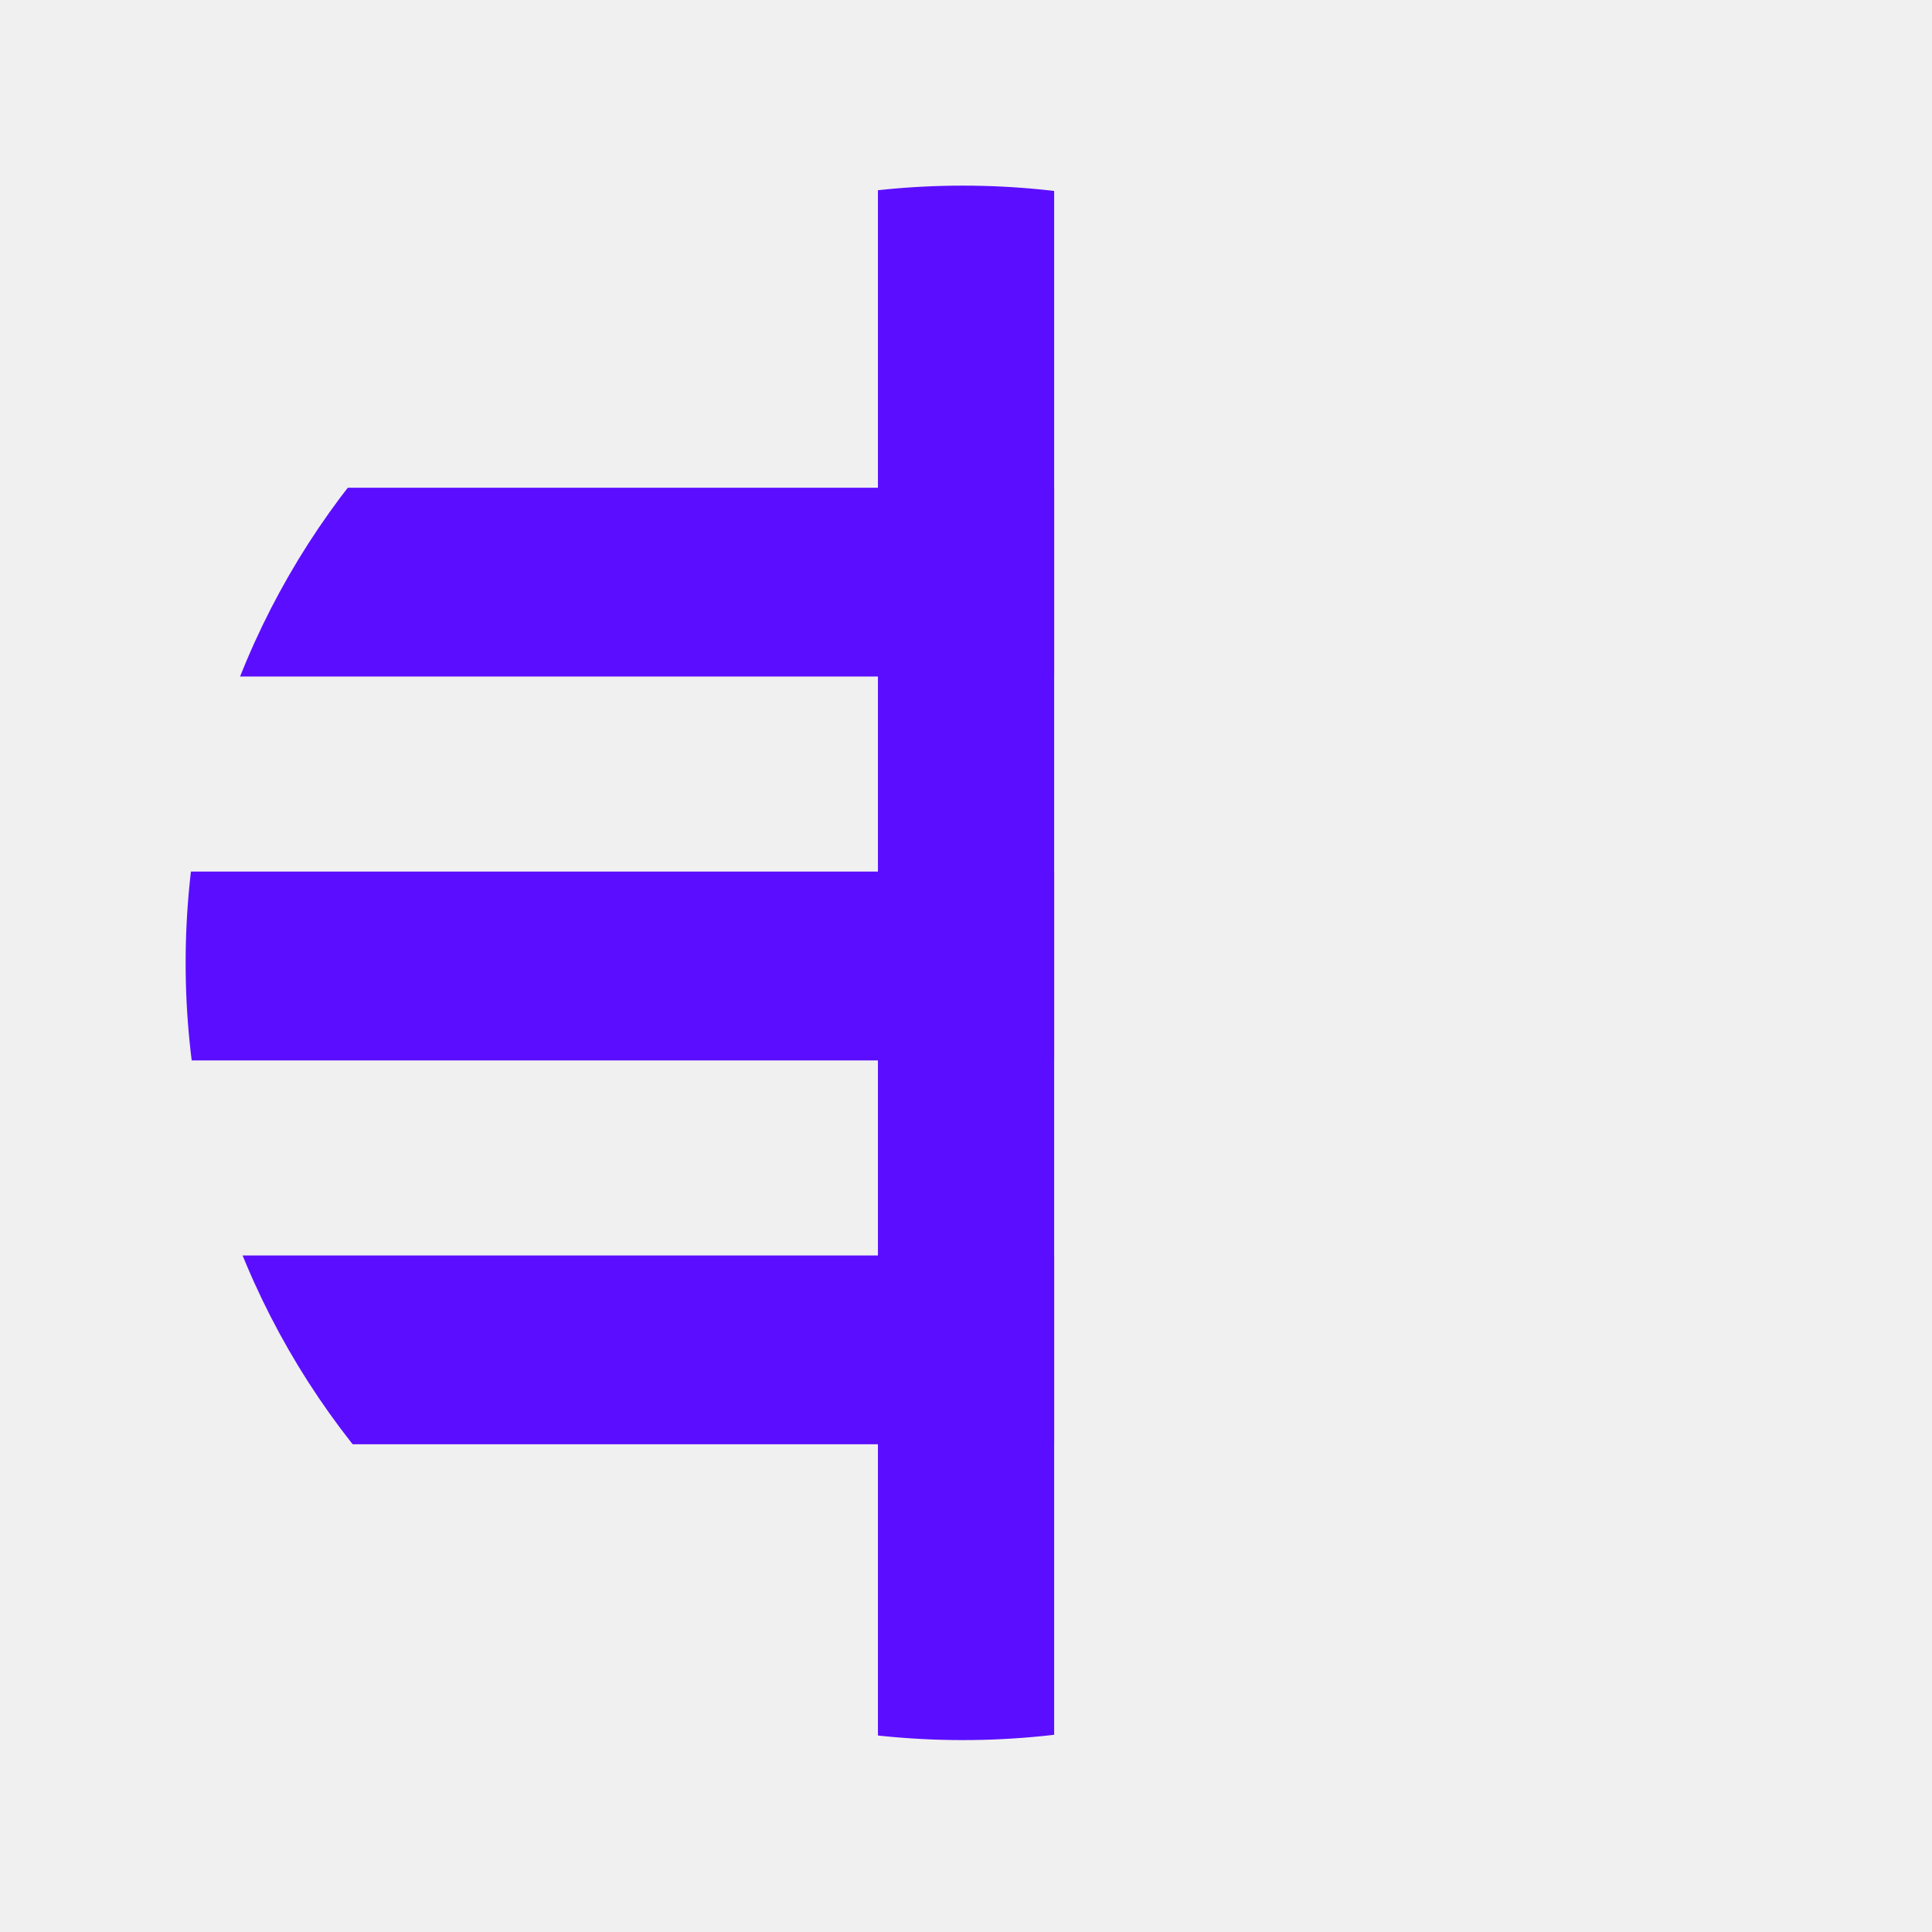
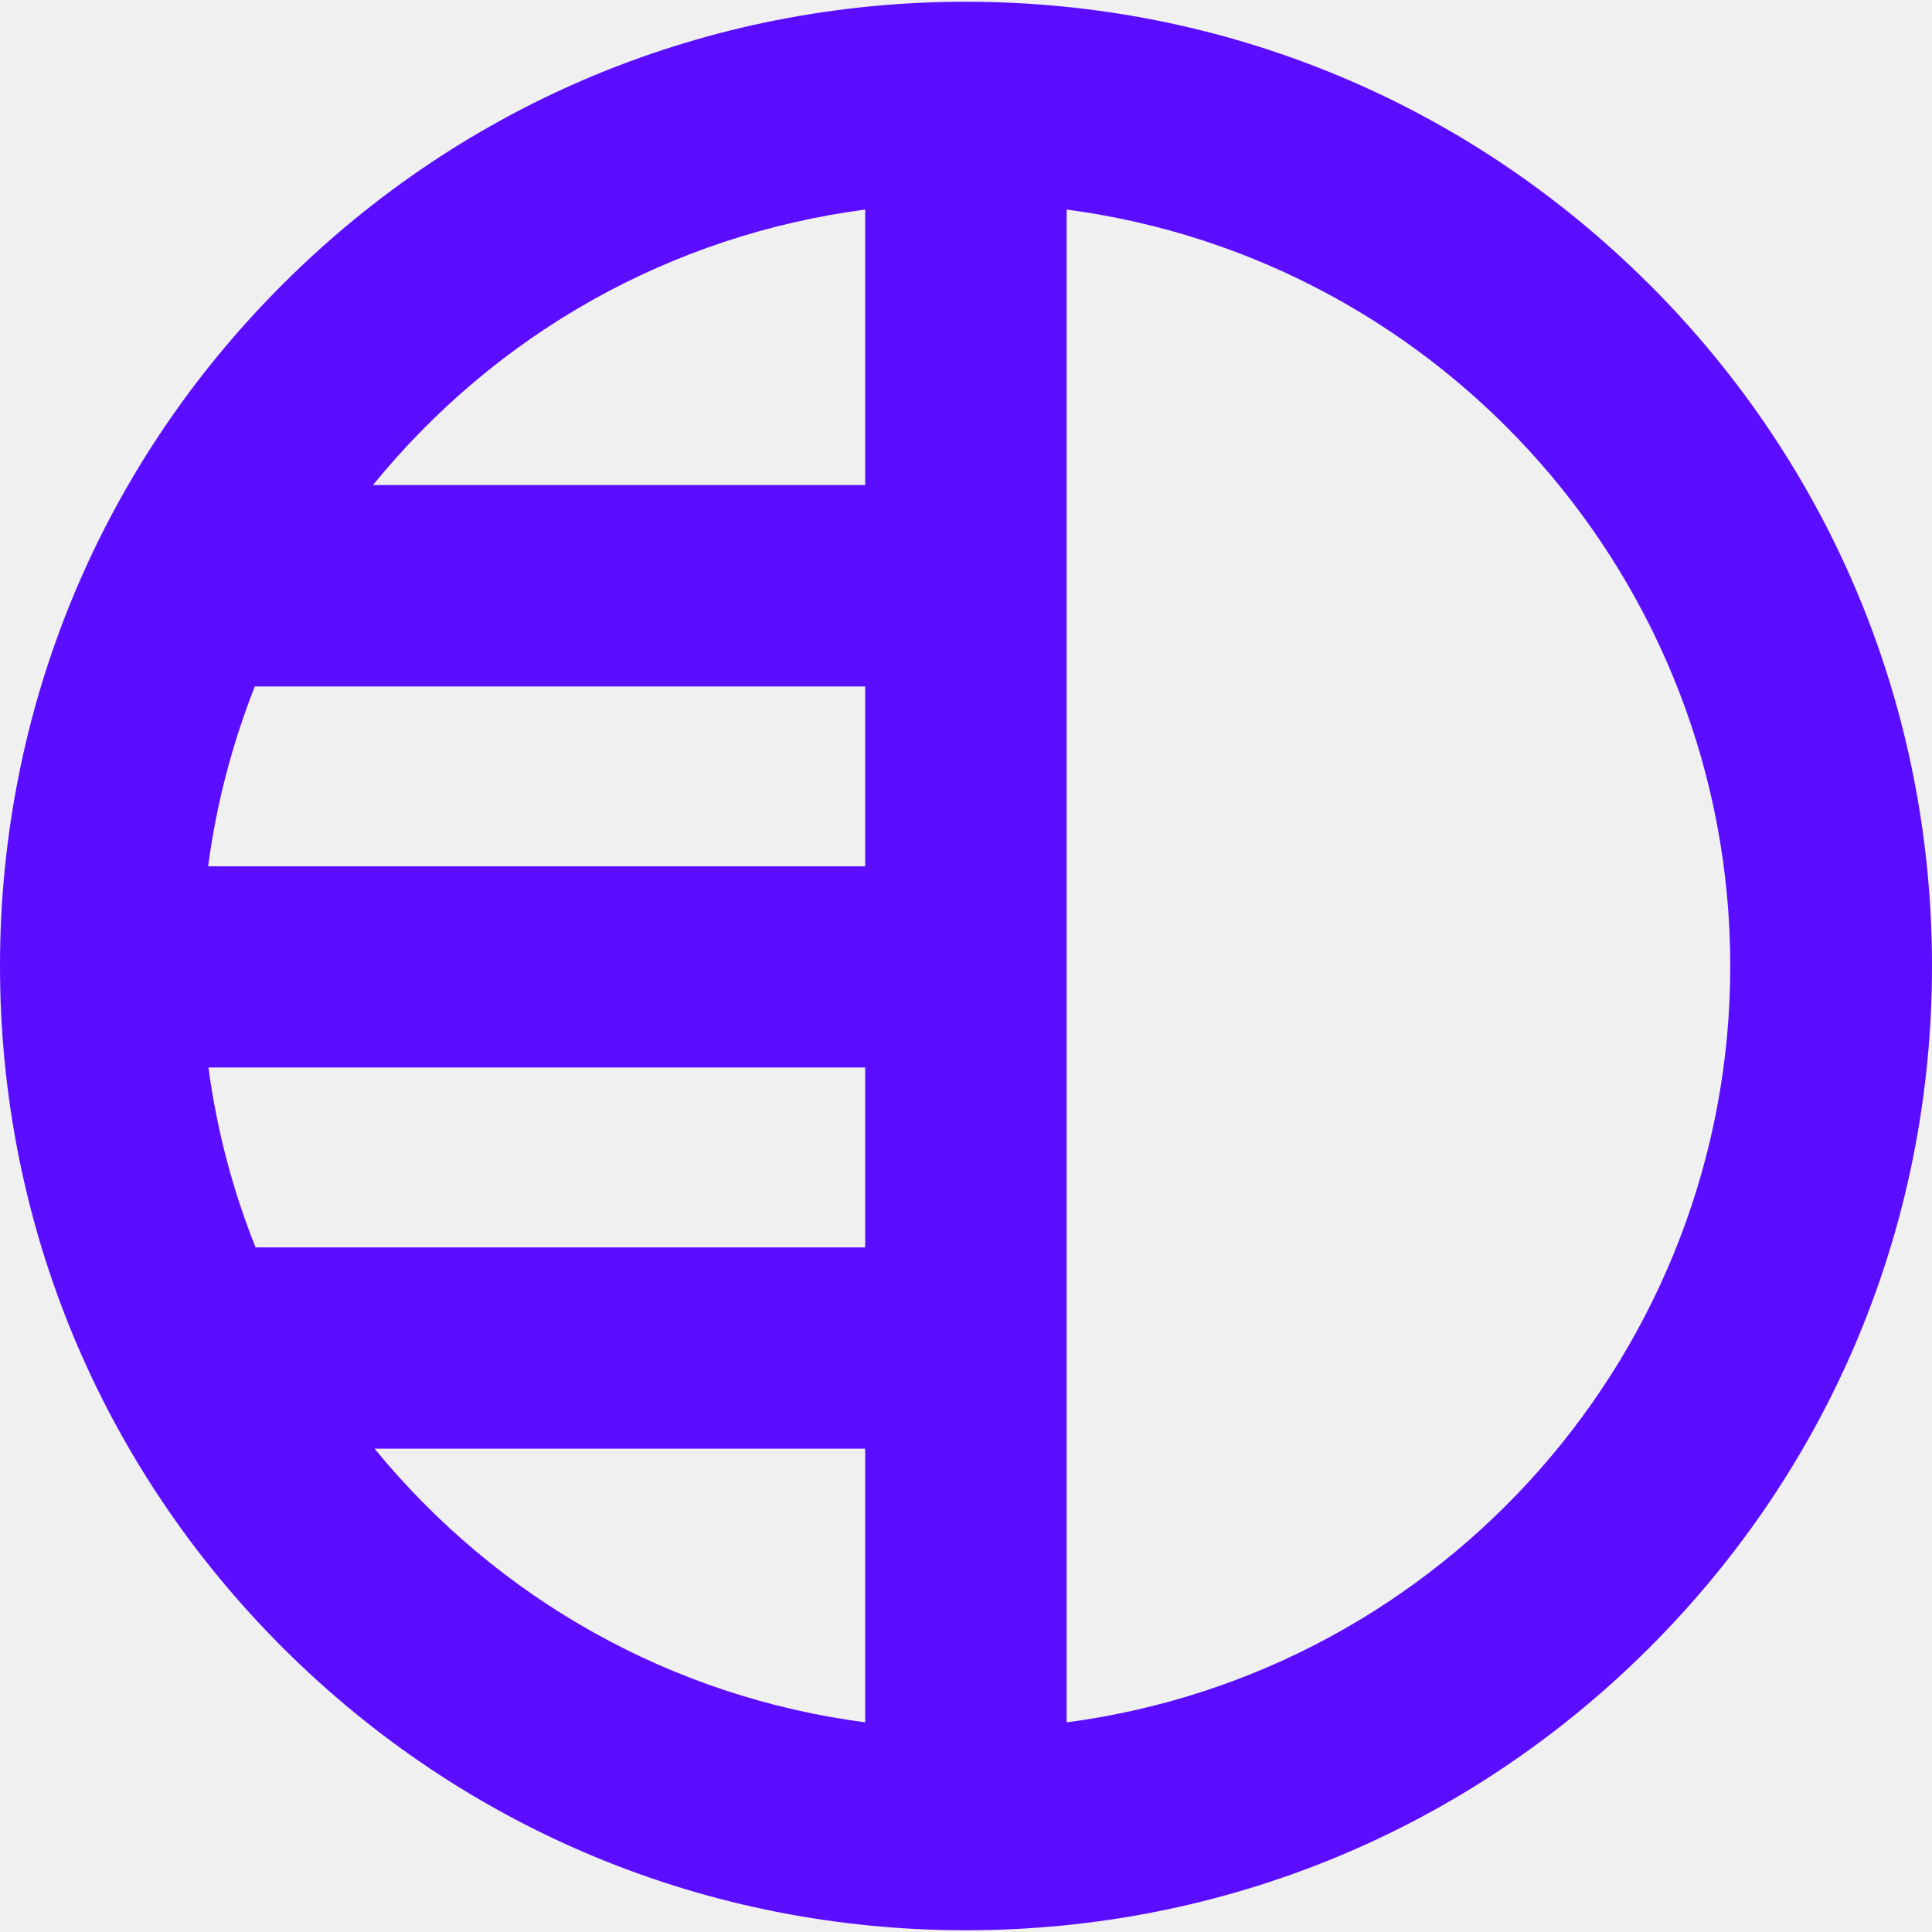
- <svg xmlns="http://www.w3.org/2000/svg" width="24" height="24" viewBox="0 0 24 24" fill="none">
-   <g clip-path="url(#clip0_1065_888)">
-     <path d="M11.961 22.788C17.941 22.788 22.788 17.941 22.788 11.961C22.788 5.981 17.941 1.134 11.961 1.134C5.981 1.134 1.134 5.981 1.134 11.961C1.134 17.941 5.981 22.788 11.961 22.788Z" stroke="#5B0EFF" stroke-width="60" />
-     <mask id="mask0_1065_888" style="mask-type:luminance" maskUnits="userSpaceOnUse" x="2" y="2" width="20" height="20">
-       <path d="M11.961 21.616C17.293 21.616 21.616 17.293 21.616 11.961C21.616 6.629 17.293 2.306 11.961 2.306C6.629 2.306 2.306 6.629 2.306 11.961C2.306 17.293 6.629 21.616 11.961 21.616Z" fill="white" />
-     </mask>
-     <g mask="url(#mask0_1065_888)">
-       <path d="M13.095 0H10.906V24H13.095V0Z" fill="#5B0EFF" />
-       <path d="M13.095 6.059H0V8.404H13.095V6.059Z" fill="#5B0EFF" />
-       <path d="M13.095 10.827H0V13.173H13.095V10.827Z" fill="#5B0EFF" />
-       <path d="M13.095 15.596H0V17.941H13.095V15.596Z" fill="#5B0EFF" />
-     </g>
-   </g>
-   <defs>
-     <clipPath id="clip0_1065_888">
-       <rect width="24" height="24" fill="white" />
-     </clipPath>
-   </defs>
+ <svg xmlns="http://www.w3.org/2000/svg" width="24" height="24" viewBox="0 0.5 25.006 24.961" fill="none">
+   <path d="M21.344 4.156C18.983 1.798 15.842 0.5 12.502 0.5C9.161 0.5 6.02 1.798 3.661 4.155C1.3 6.511 0 9.645 0 12.98C0 16.315 1.3 19.448 3.661 21.805C6.022 24.162 9.162 25.461 12.503 25.461C15.844 25.461 18.984 24.163 21.345 21.807C23.706 19.45 25.006 16.317 25.006 12.981C25.006 9.646 23.706 6.513 21.345 4.156H21.344ZM22.395 12.981C22.395 17.927 18.707 22.123 13.806 22.77V3.19C18.707 3.837 22.395 8.034 22.395 12.98V12.981ZM4.827 6.756C6.433 4.784 8.688 3.521 11.198 3.19V6.756H4.827ZM11.198 9.362V11.69H2.694C2.799 10.893 3.003 10.11 3.298 9.362H11.198ZM11.198 14.294V16.623H3.308C3.009 15.875 2.804 15.092 2.698 14.294H11.198ZM11.198 19.228V22.77C8.701 22.441 6.453 21.186 4.848 19.228H11.198Z" fill="#5B0EFF" />
</svg>
